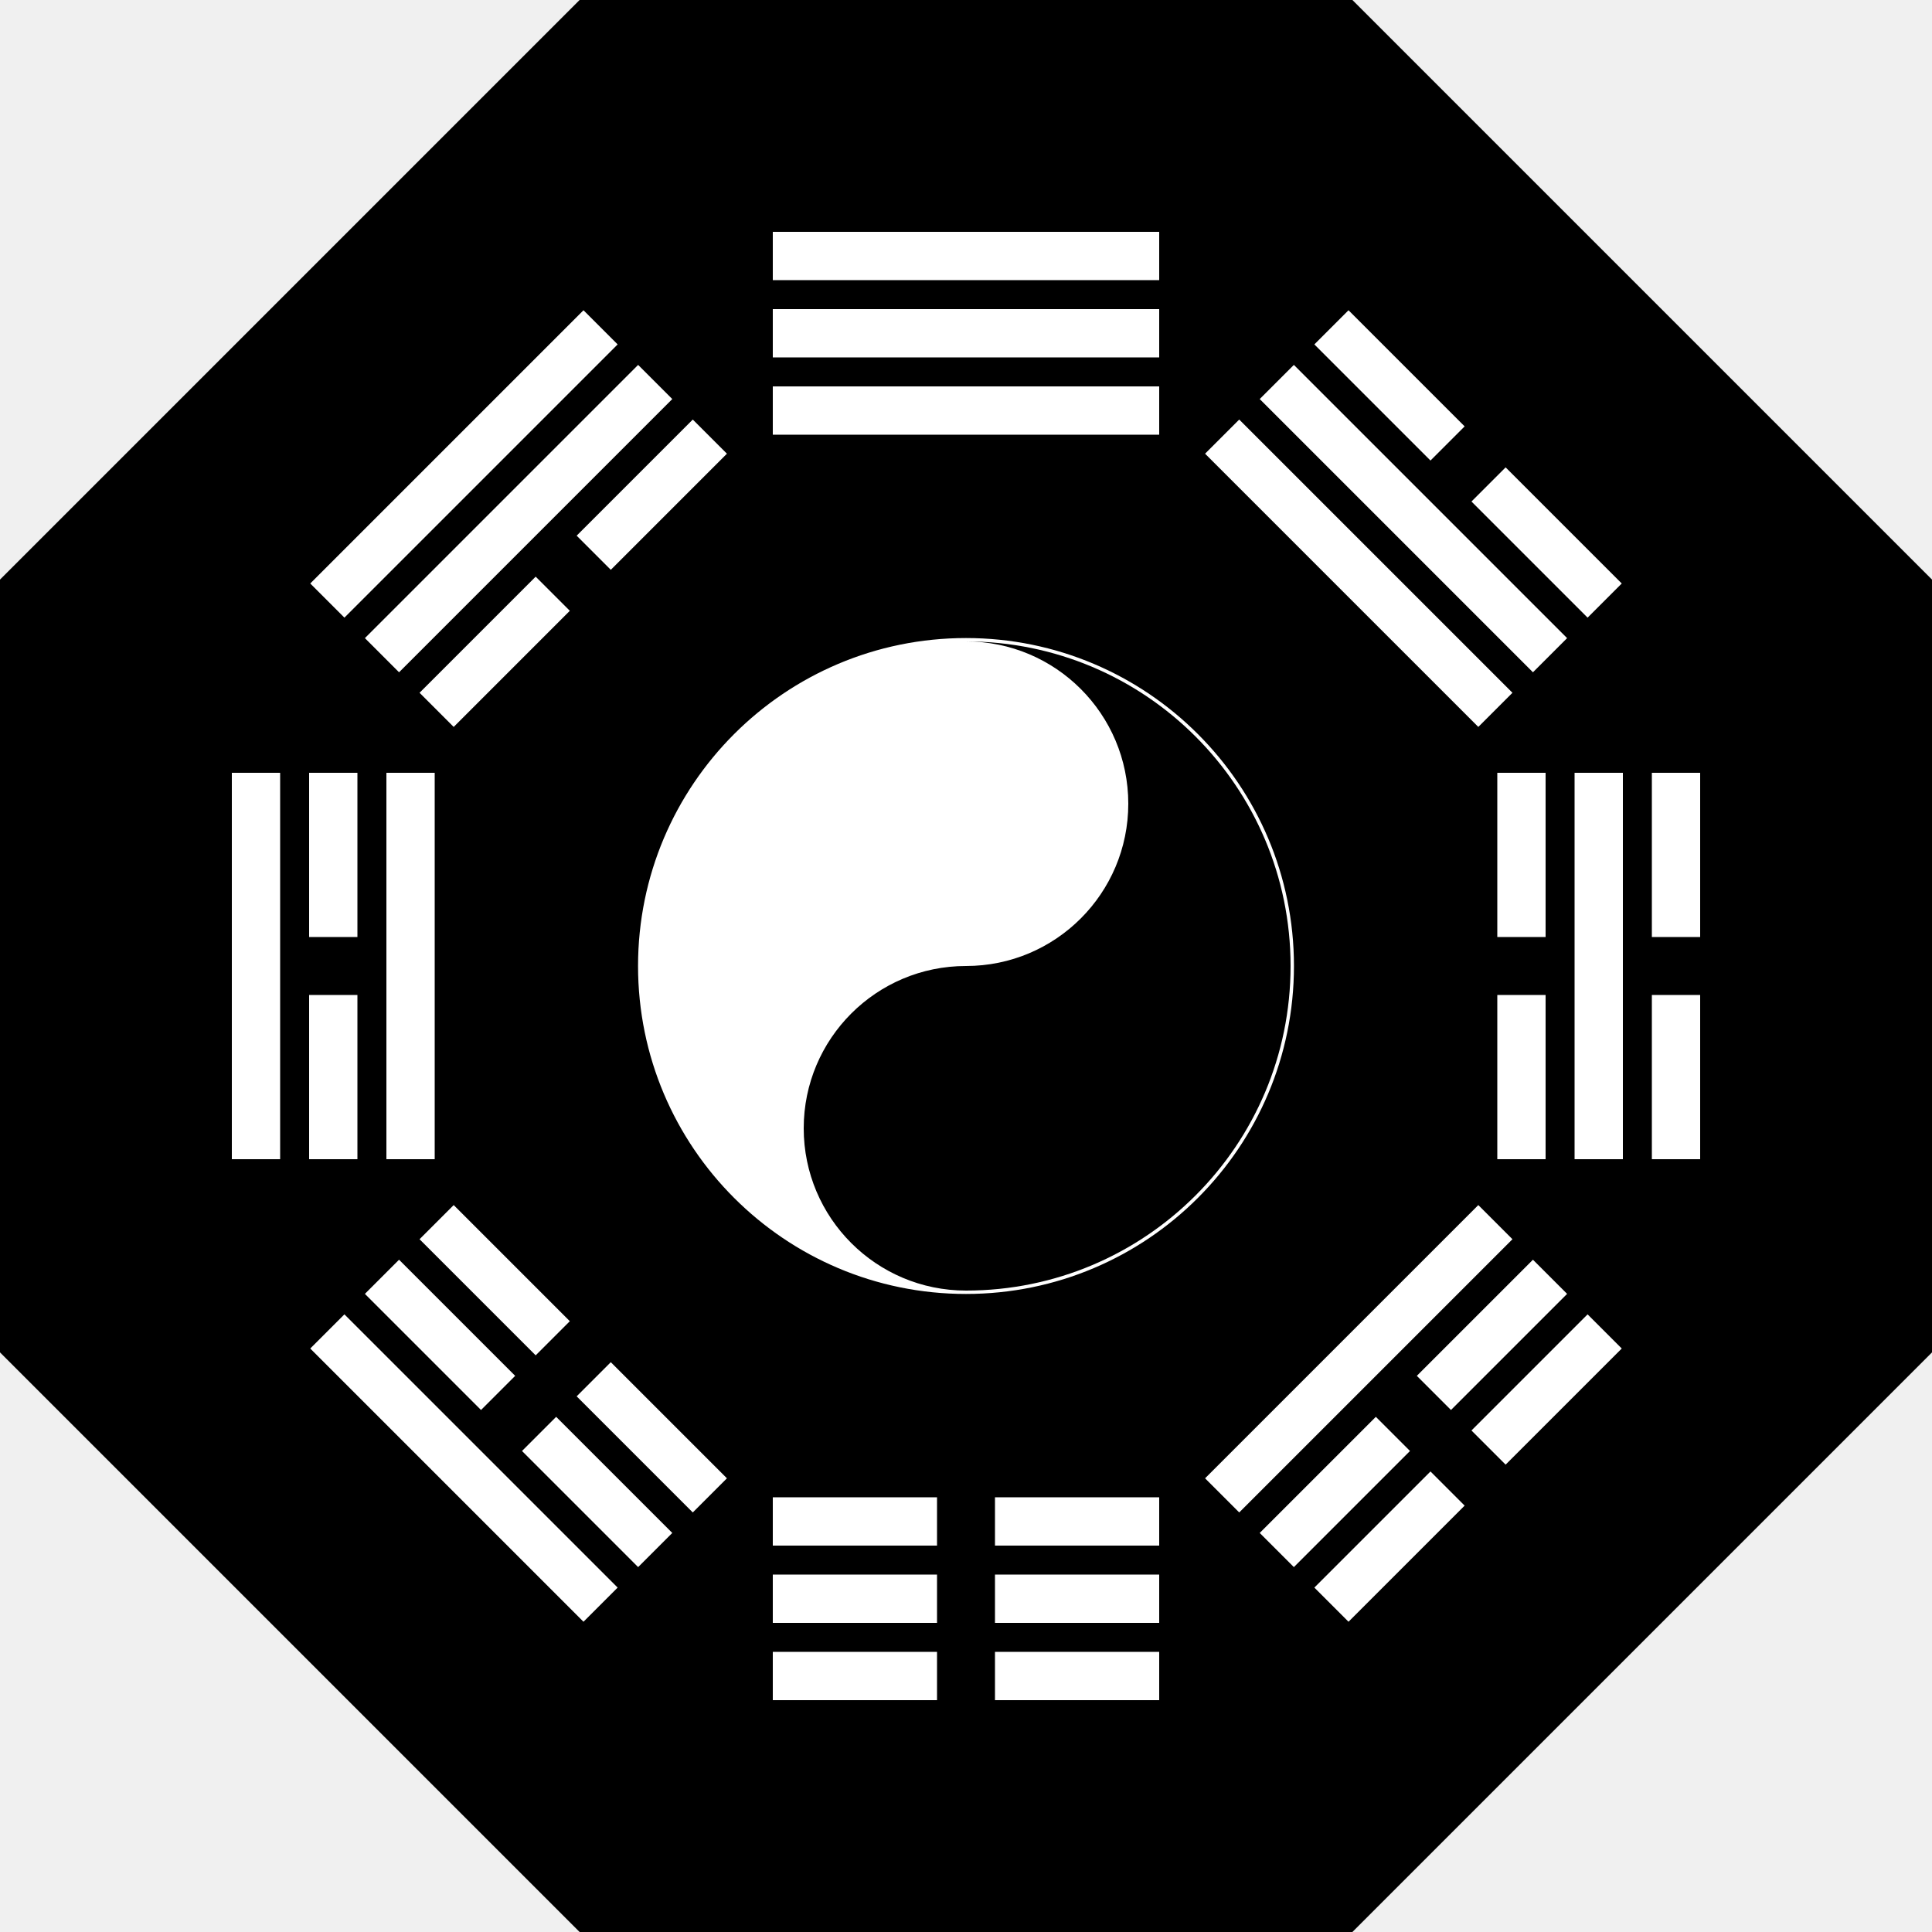
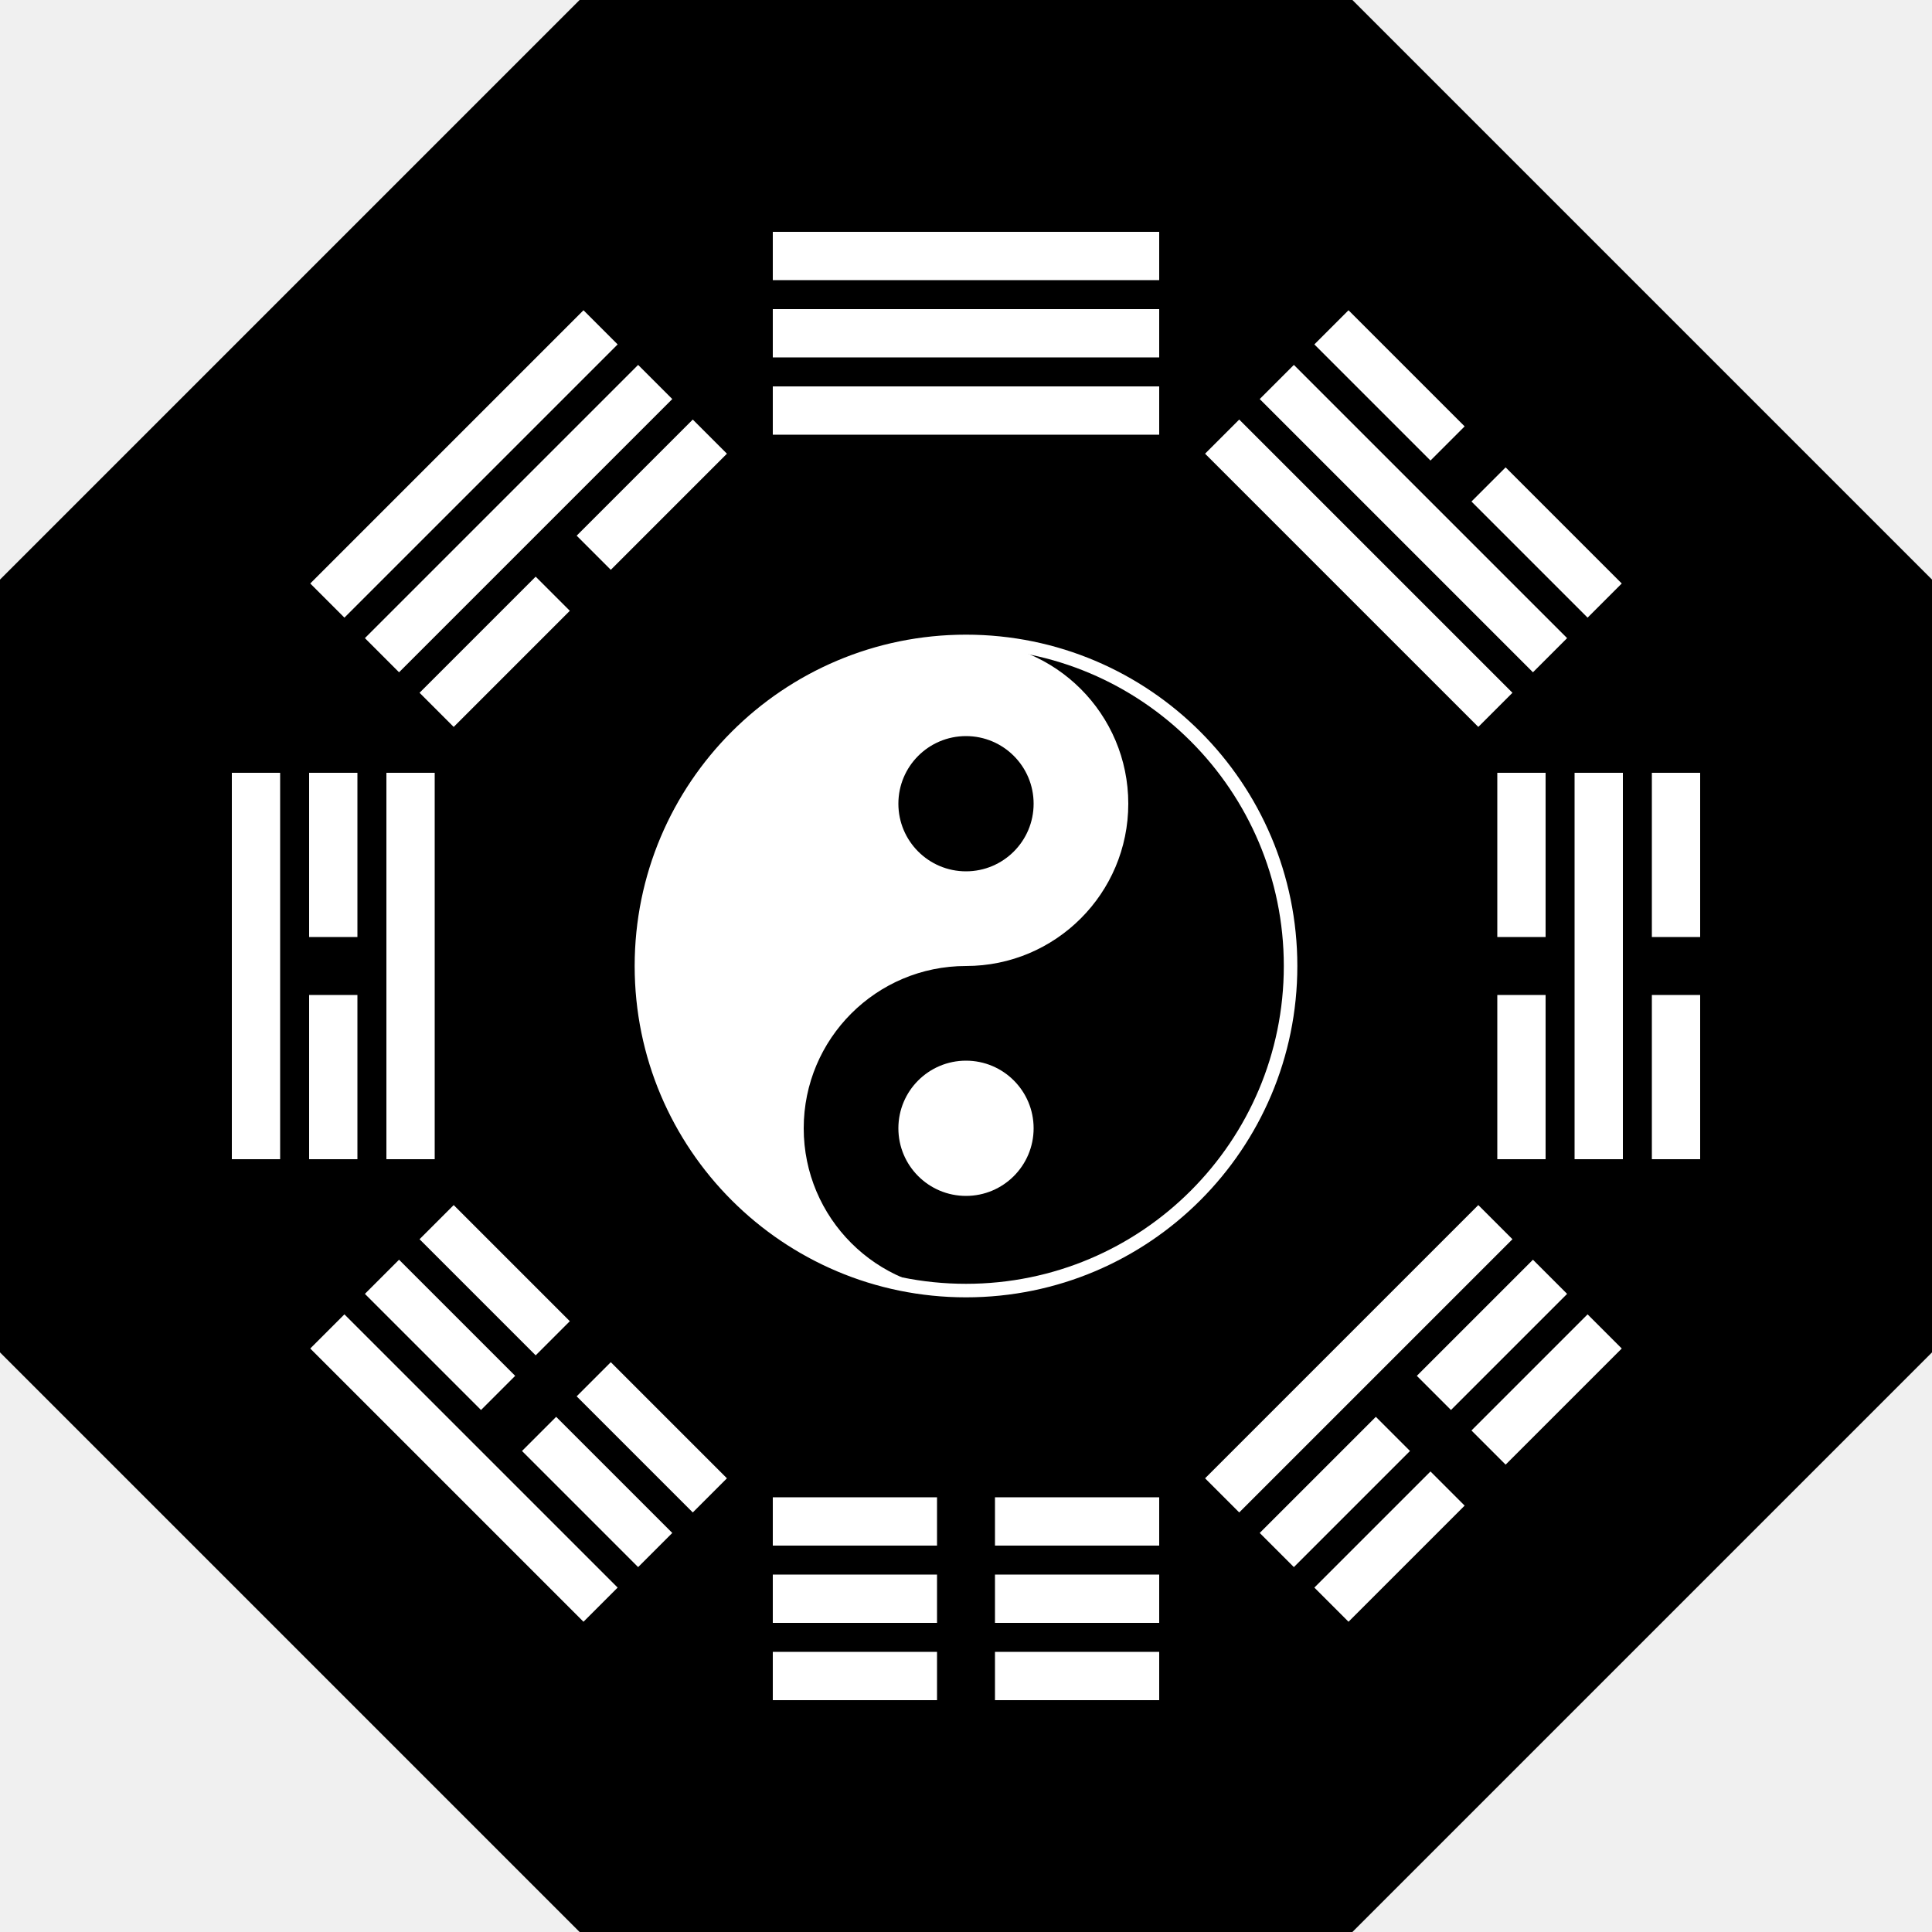
<svg xmlns="http://www.w3.org/2000/svg" width="100" height="100" viewBox="0 0 100 100">
  <path d="M30 0 L70 0 L100 30 L100 70 L70 100 L30 100 L0 70 L0 30 Z" fill="black" />
  <g transform="translate(50, 50) scale(0.35)">
-     <circle r="48" fill="white" stroke="white" stroke-width="1" />
+     <circle r="48" fill="white" />
    <path d="M 0 -48 A 48 48 0 0 1 0 48 A 24 24 0 0 1 0 0 A 24 24 0 0 0 0 -48" fill="black" />
-     <circle cy="-24" r="8" fill="white" />
-     <circle cy="24" r="8" fill="black" />
+     <circle cy="24" r="10" fill="white" />
+     <circle cy="-24" r="10" fill="black" />
+     <circle r="48" fill="none" stroke="white" stroke-width="2" />
  </g>
  <g fill="white" transform="translate(50, 50)">
    <defs>
      <rect id="yang" x="-10" y="0" width="20" height="2.5" />
      <g id="yin">
        <rect x="-10" y="0" width="8.5" height="2.5" />
        <rect x="1.5" y="0" width="8.5" height="2.5" />
      </g>
    </defs>
    <g transform="rotate(0) translate(0, -38)">
      <use href="#yang" y="0" />
      <use href="#yang" y="4" />
      <use href="#yang" y="8" />
    </g>
    <g transform="rotate(180) translate(0, -38)">
      <use href="#yin" y="0" />
      <use href="#yin" y="4" />
      <use href="#yin" y="8" />
    </g>
    <g transform="rotate(270) translate(0, -38)">
      <use href="#yang" y="0" />
      <use href="#yin" y="4" />
      <use href="#yang" y="8" />
    </g>
    <g transform="rotate(90) translate(0, -38)">
      <use href="#yin" y="0" />
      <use href="#yang" y="4" />
      <use href="#yin" y="8" />
    </g>
    <g transform="rotate(315) translate(0, -38)">
      <use href="#yang" y="0" />
      <use href="#yang" y="4" />
      <use href="#yin" y="8" />
    </g>
    <g transform="rotate(45) translate(0, -38)">
      <use href="#yin" y="0" />
      <use href="#yang" y="4" />
      <use href="#yang" y="8" />
    </g>
    <g transform="rotate(225) translate(0, -38)">
      <use href="#yang" y="0" />
      <use href="#yin" y="4" />
      <use href="#yin" y="8" />
    </g>
    <g transform="rotate(135) translate(0, -38)">
      <use href="#yin" y="0" />
      <use href="#yin" y="4" />
      <use href="#yang" y="8" />
    </g>
  </g>
</svg>
